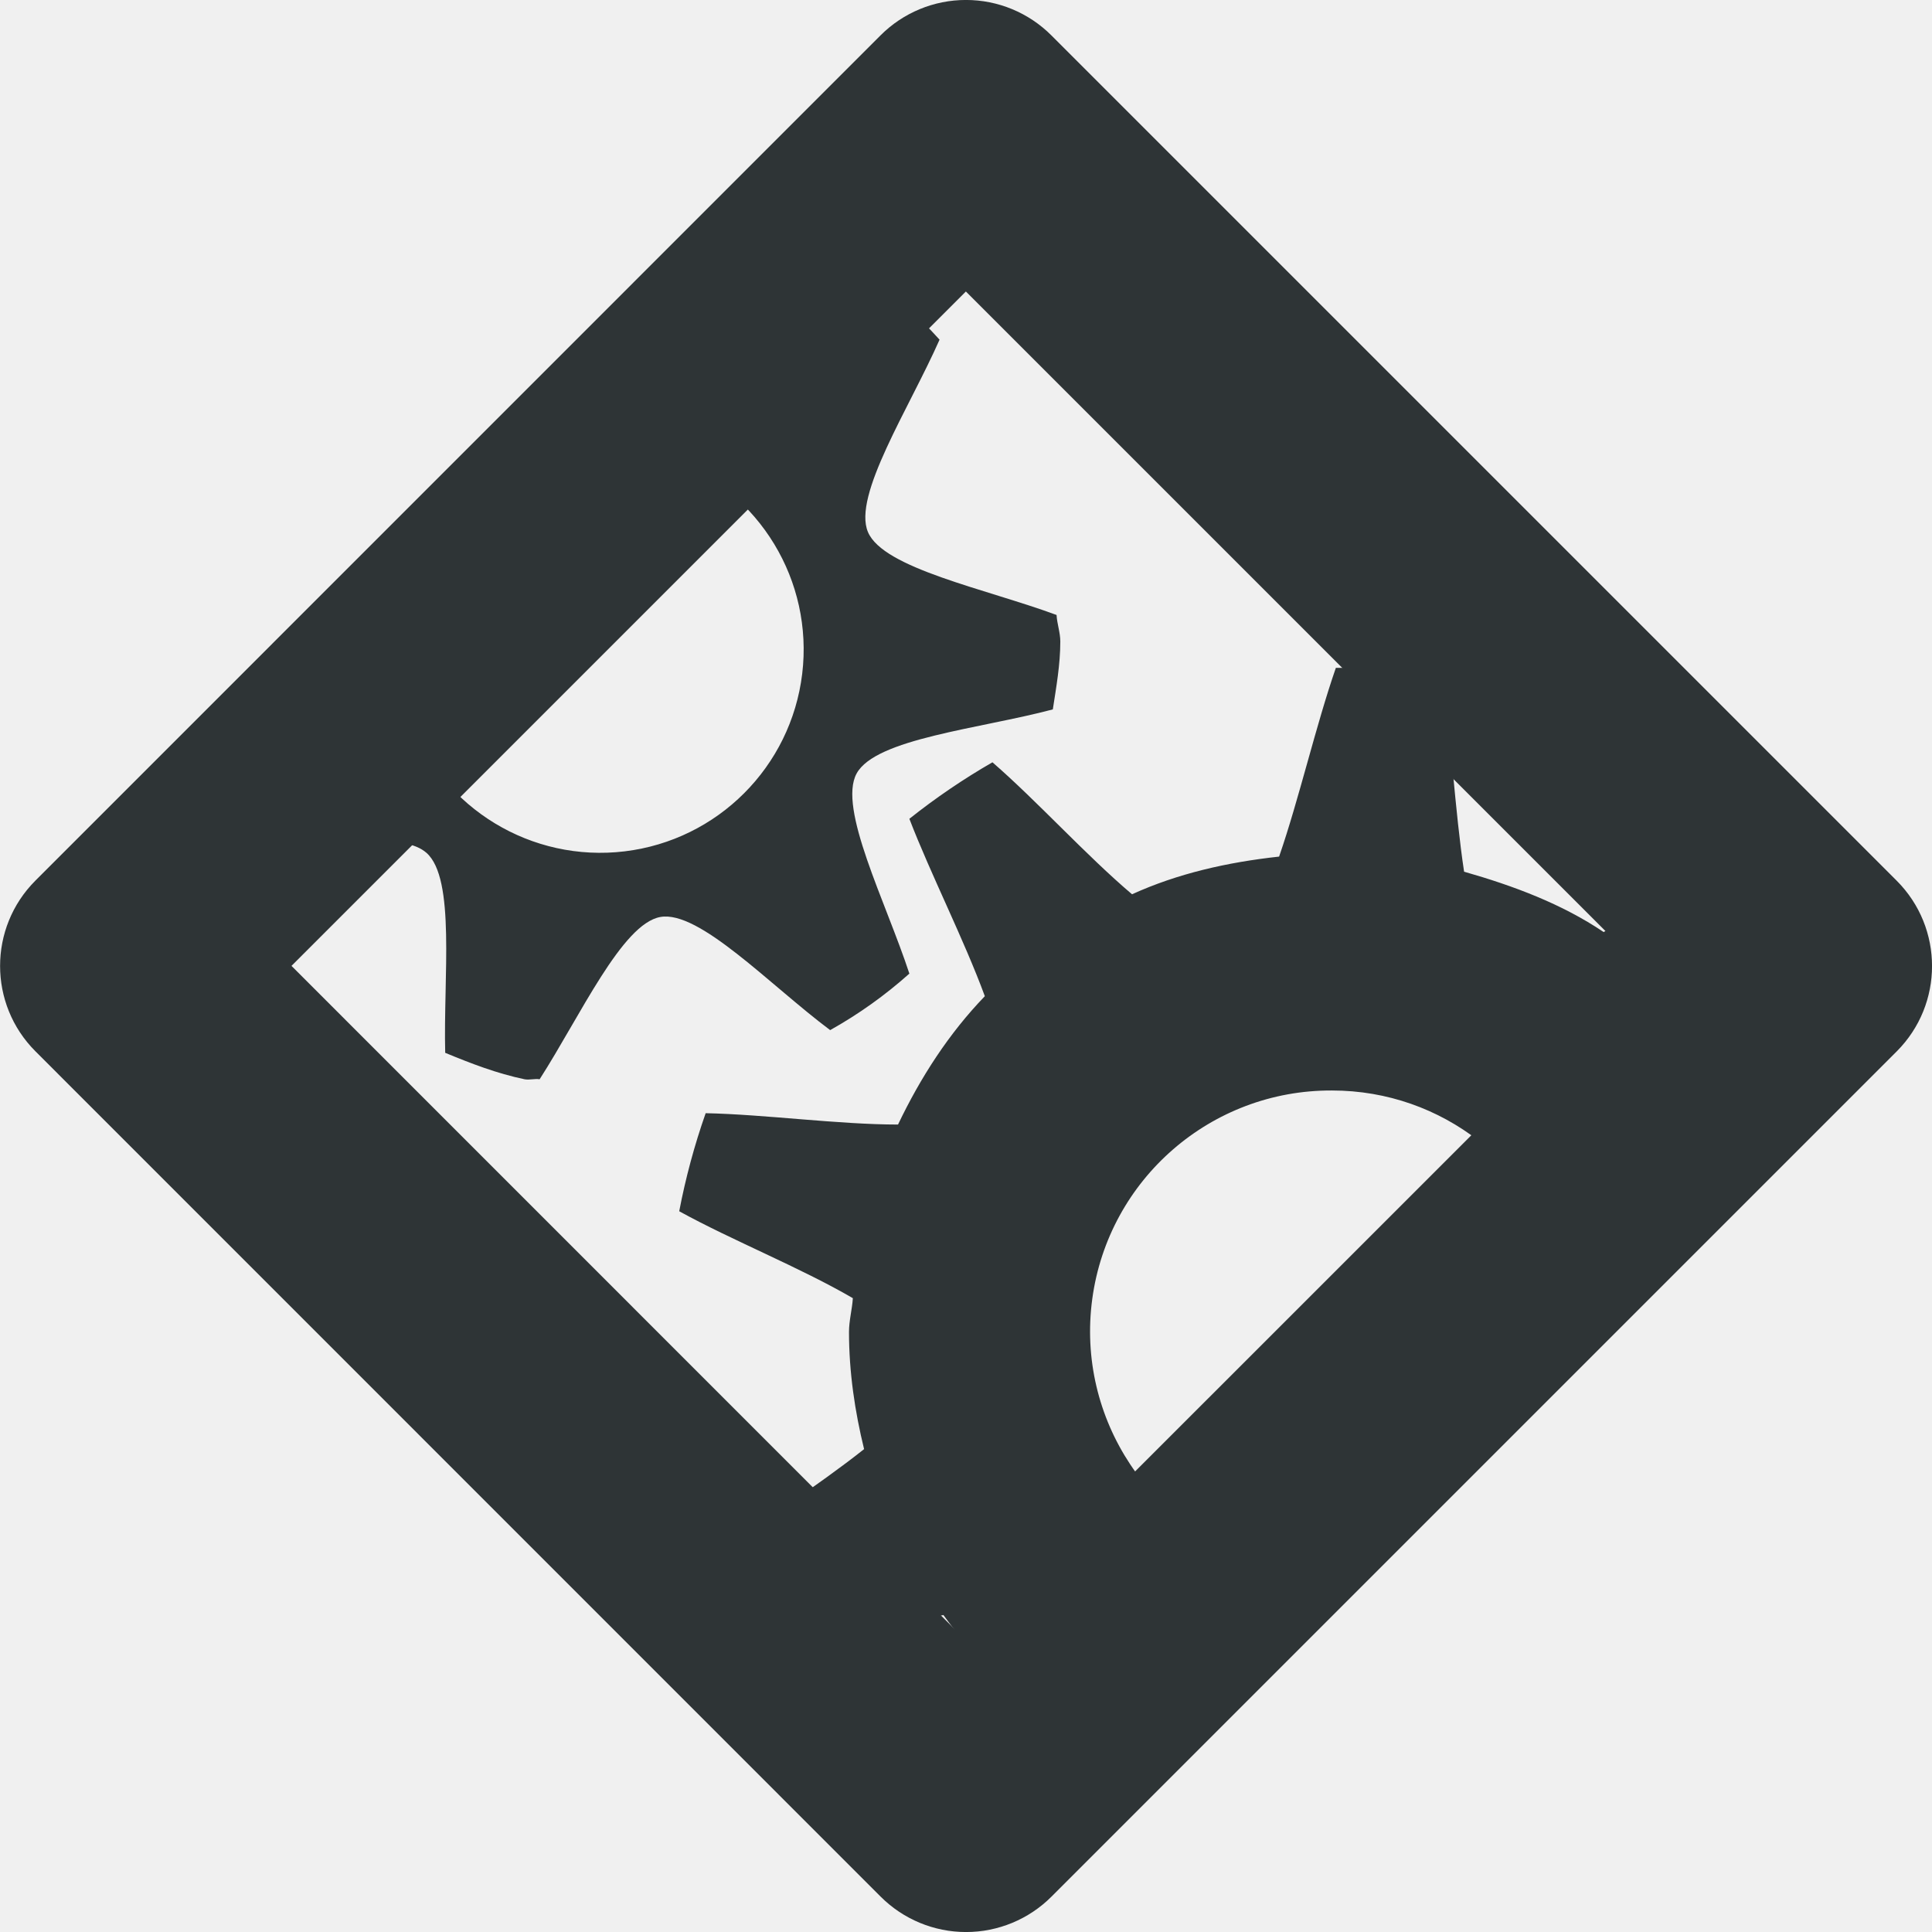
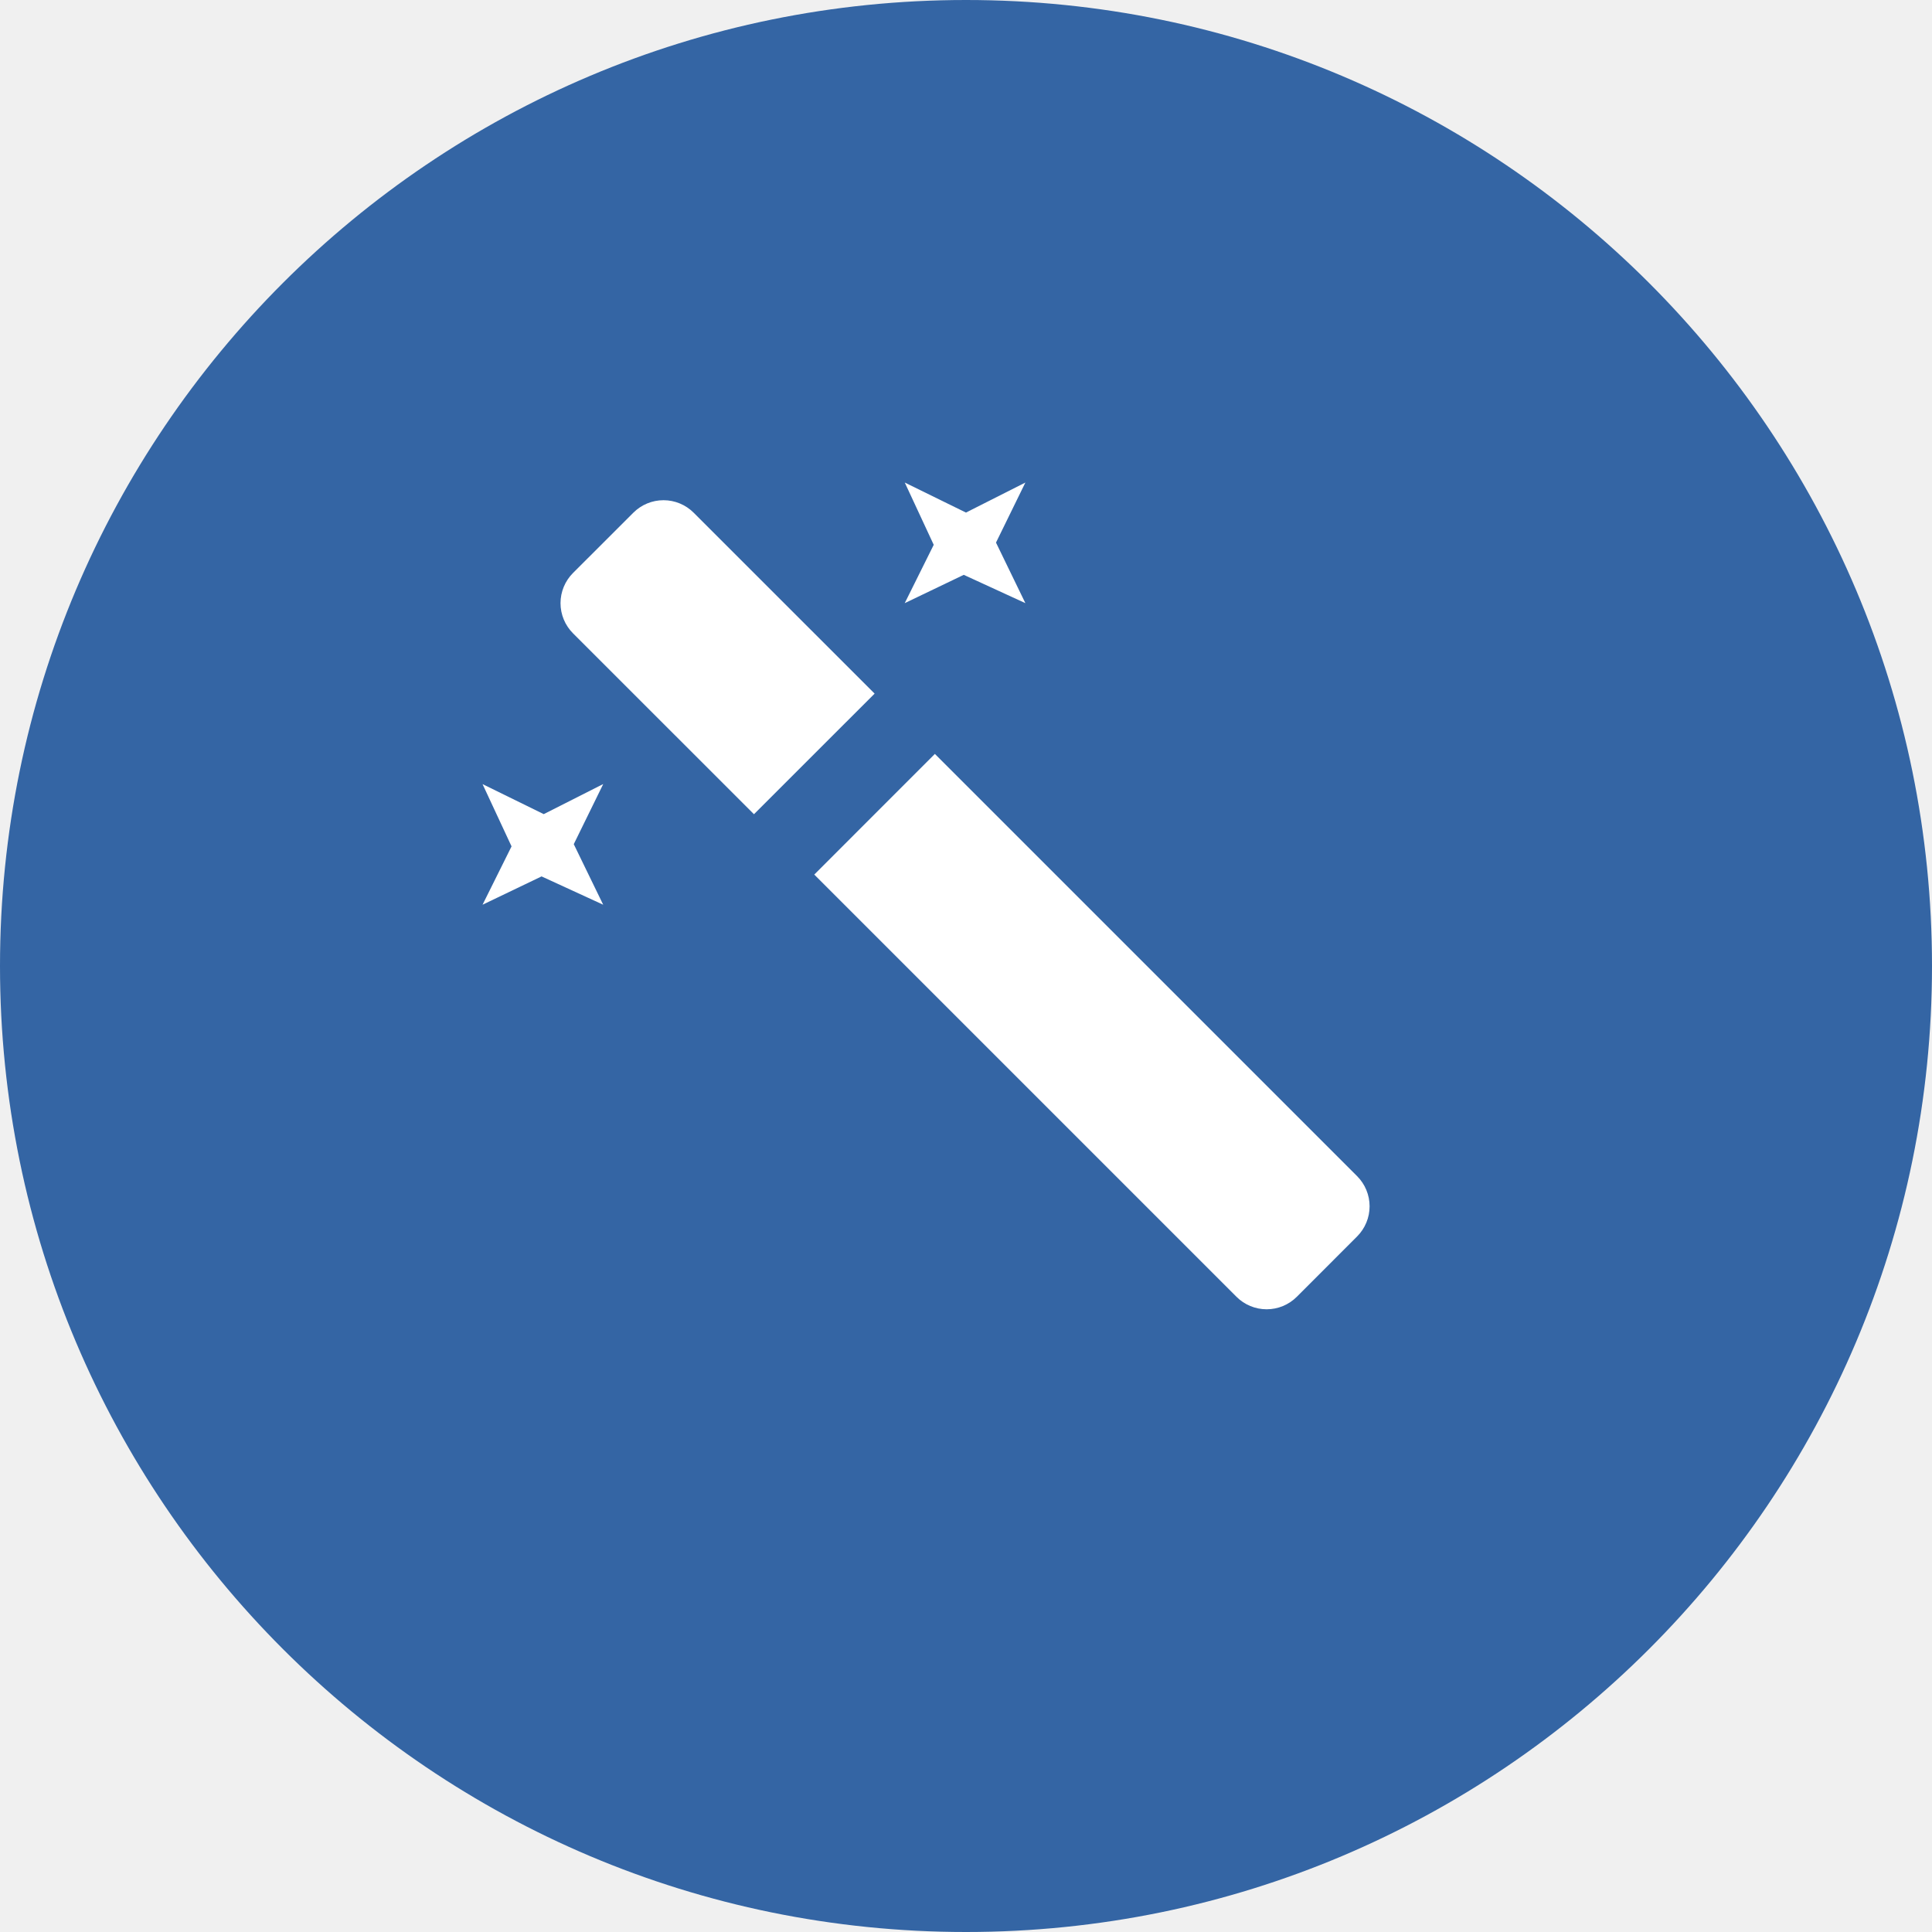
- <svg xmlns="http://www.w3.org/2000/svg" width="16" height="16">
-   <g color="#000" fill="#2e3436">
-     <path d="M7.188 2.281c-.094.056-.192.125-.29.19L5.566 3.803a1.684 1.684 0 11-2.17 2.17L2.332 7.037c.506-.069 1.017-.136 1.2.026.242.214.139 1.031.155 1.656.213.088.427.171.657.219.04.008.085-.007.125 0 .337-.525.683-1.288 1-1.344.322-.057.905.562 1.406.937a3.67 3.67 0 00.656-.468c-.195-.595-.594-1.369-.437-1.657.158-.29 1.019-.37 1.625-.531.028-.183.062-.371.062-.562 0-.075-.027-.146-.031-.22-.587-.217-1.435-.385-1.562-.687-.128-.302.34-1.021.593-1.593a3.722 3.722 0 00-.593-.532zm3.875 3.25c-.165.475-.305 1.086-.47 1.563-.43.047-.84.14-1.218.312-.38-.322-.787-.773-1.156-1.093a5.562 5.562 0 00-.688.468c.177.46.453 1.001.625 1.469-.298.309-.531.67-.719 1.063-.494 0-1.102-.084-1.593-.094a5.68 5.68 0 00-.219.812c.435.24 1.006.468 1.438.72-.006.093-.032.185-.032.28 0 .333.049.66.125.97-.382.304-.898.63-1.28.937.015.044.04.083.058.127l.613.613c.417-.1.868-.223 1.266-.303.248.343.532.626.875.875-.027.135-.068.283-.104.428.174-.063.34-.155.482-.297l1.432-1.432a1.994 1.994 0 01.533-3.918c.919 0 1.684.623 1.918 1.467l1.338-1.338c.06-.06.11-.124.156-.191-.035-.062-.06-.13-.1-.188.096-.152.205-.31.315-.47.017-.348-.1-.7-.37-.971l-.177-.176c-.28.192-.561.387-.83.555-.345-.233-.746-.383-1.156-.5-.077-.507-.107-1.132-.187-1.625a5.44 5.44 0 00-.875-.063zm-9.247.608c-.087.068-.173.138-.254.205l.014.035z" style="marker:none" overflow="visible" />
-     <path d="M8.707.293a1 1 0 00-1.415 0l-6.999 7a1 1 0 000 1.413l7 7.001a1 1 0 001.415 0l7-7a1 1 0 000-1.413zm-.708 2.121l5.587 5.587L8 13.586 2.414 7.999z" style="line-height:normal;font-variant-ligatures:normal;font-variant-position:normal;font-variant-caps:normal;font-variant-numeric:normal;font-variant-alternates:normal;font-feature-settings:normal;text-indent:0;text-align:start;text-decoration-line:none;text-decoration-style:solid;text-decoration-color:#000;text-transform:none;text-orientation:mixed;shape-padding:0;isolation:auto;mix-blend-mode:normal;marker:none" font-weight="400" font-family="sans-serif" overflow="visible" />
+ <svg xmlns="http://www.w3.org/2000/svg" width="1057" height="1057" viewBox="0 0 1057 1057" fill="none">
+   <circle cx="528.5" cy="528.5" r="528.5" fill="#3465A4" />
+   <g transform="translate(264,264) scale(0.7)">
+     <path d="M683.533 542.1C689.782 548.351 693.293 556.828 693.293 565.667C693.293 574.506 689.782 582.983 683.533 589.233L636.4 636.4C630.149 642.649 621.672 646.159 612.833 646.159C603.994 646.159 595.517 642.649 589.267 636.4L259.267 306.4L353.533 212.1L683.533 542.1ZM94.3 235.7L71.3 282.634L94.3 329.967L46.134 307.833L0 329.967L22.667 284.367L0 235.7L47.833 259.167L94.267 235.667L94.3 235.7ZM141.434 13.808C150.272 13.808 158.749 17.317 165 23.566L306.434 164.967L212.134 259.233L70.7 117.833C64.451 111.582 60.94 103.105 60.94 94.267C60.941 85.428 64.451 76.951 70.7 70.7L117.866 23.566C124.117 17.317 132.595 13.808 141.434 13.808ZM401.3 46.934L424.267 94.267L376.1 72.134L329.967 94.267L352.634 48.667L330 0L377.833 23.467L424.267 0L401.3 46.934Z" fill="white" />
  </g>
</svg>
